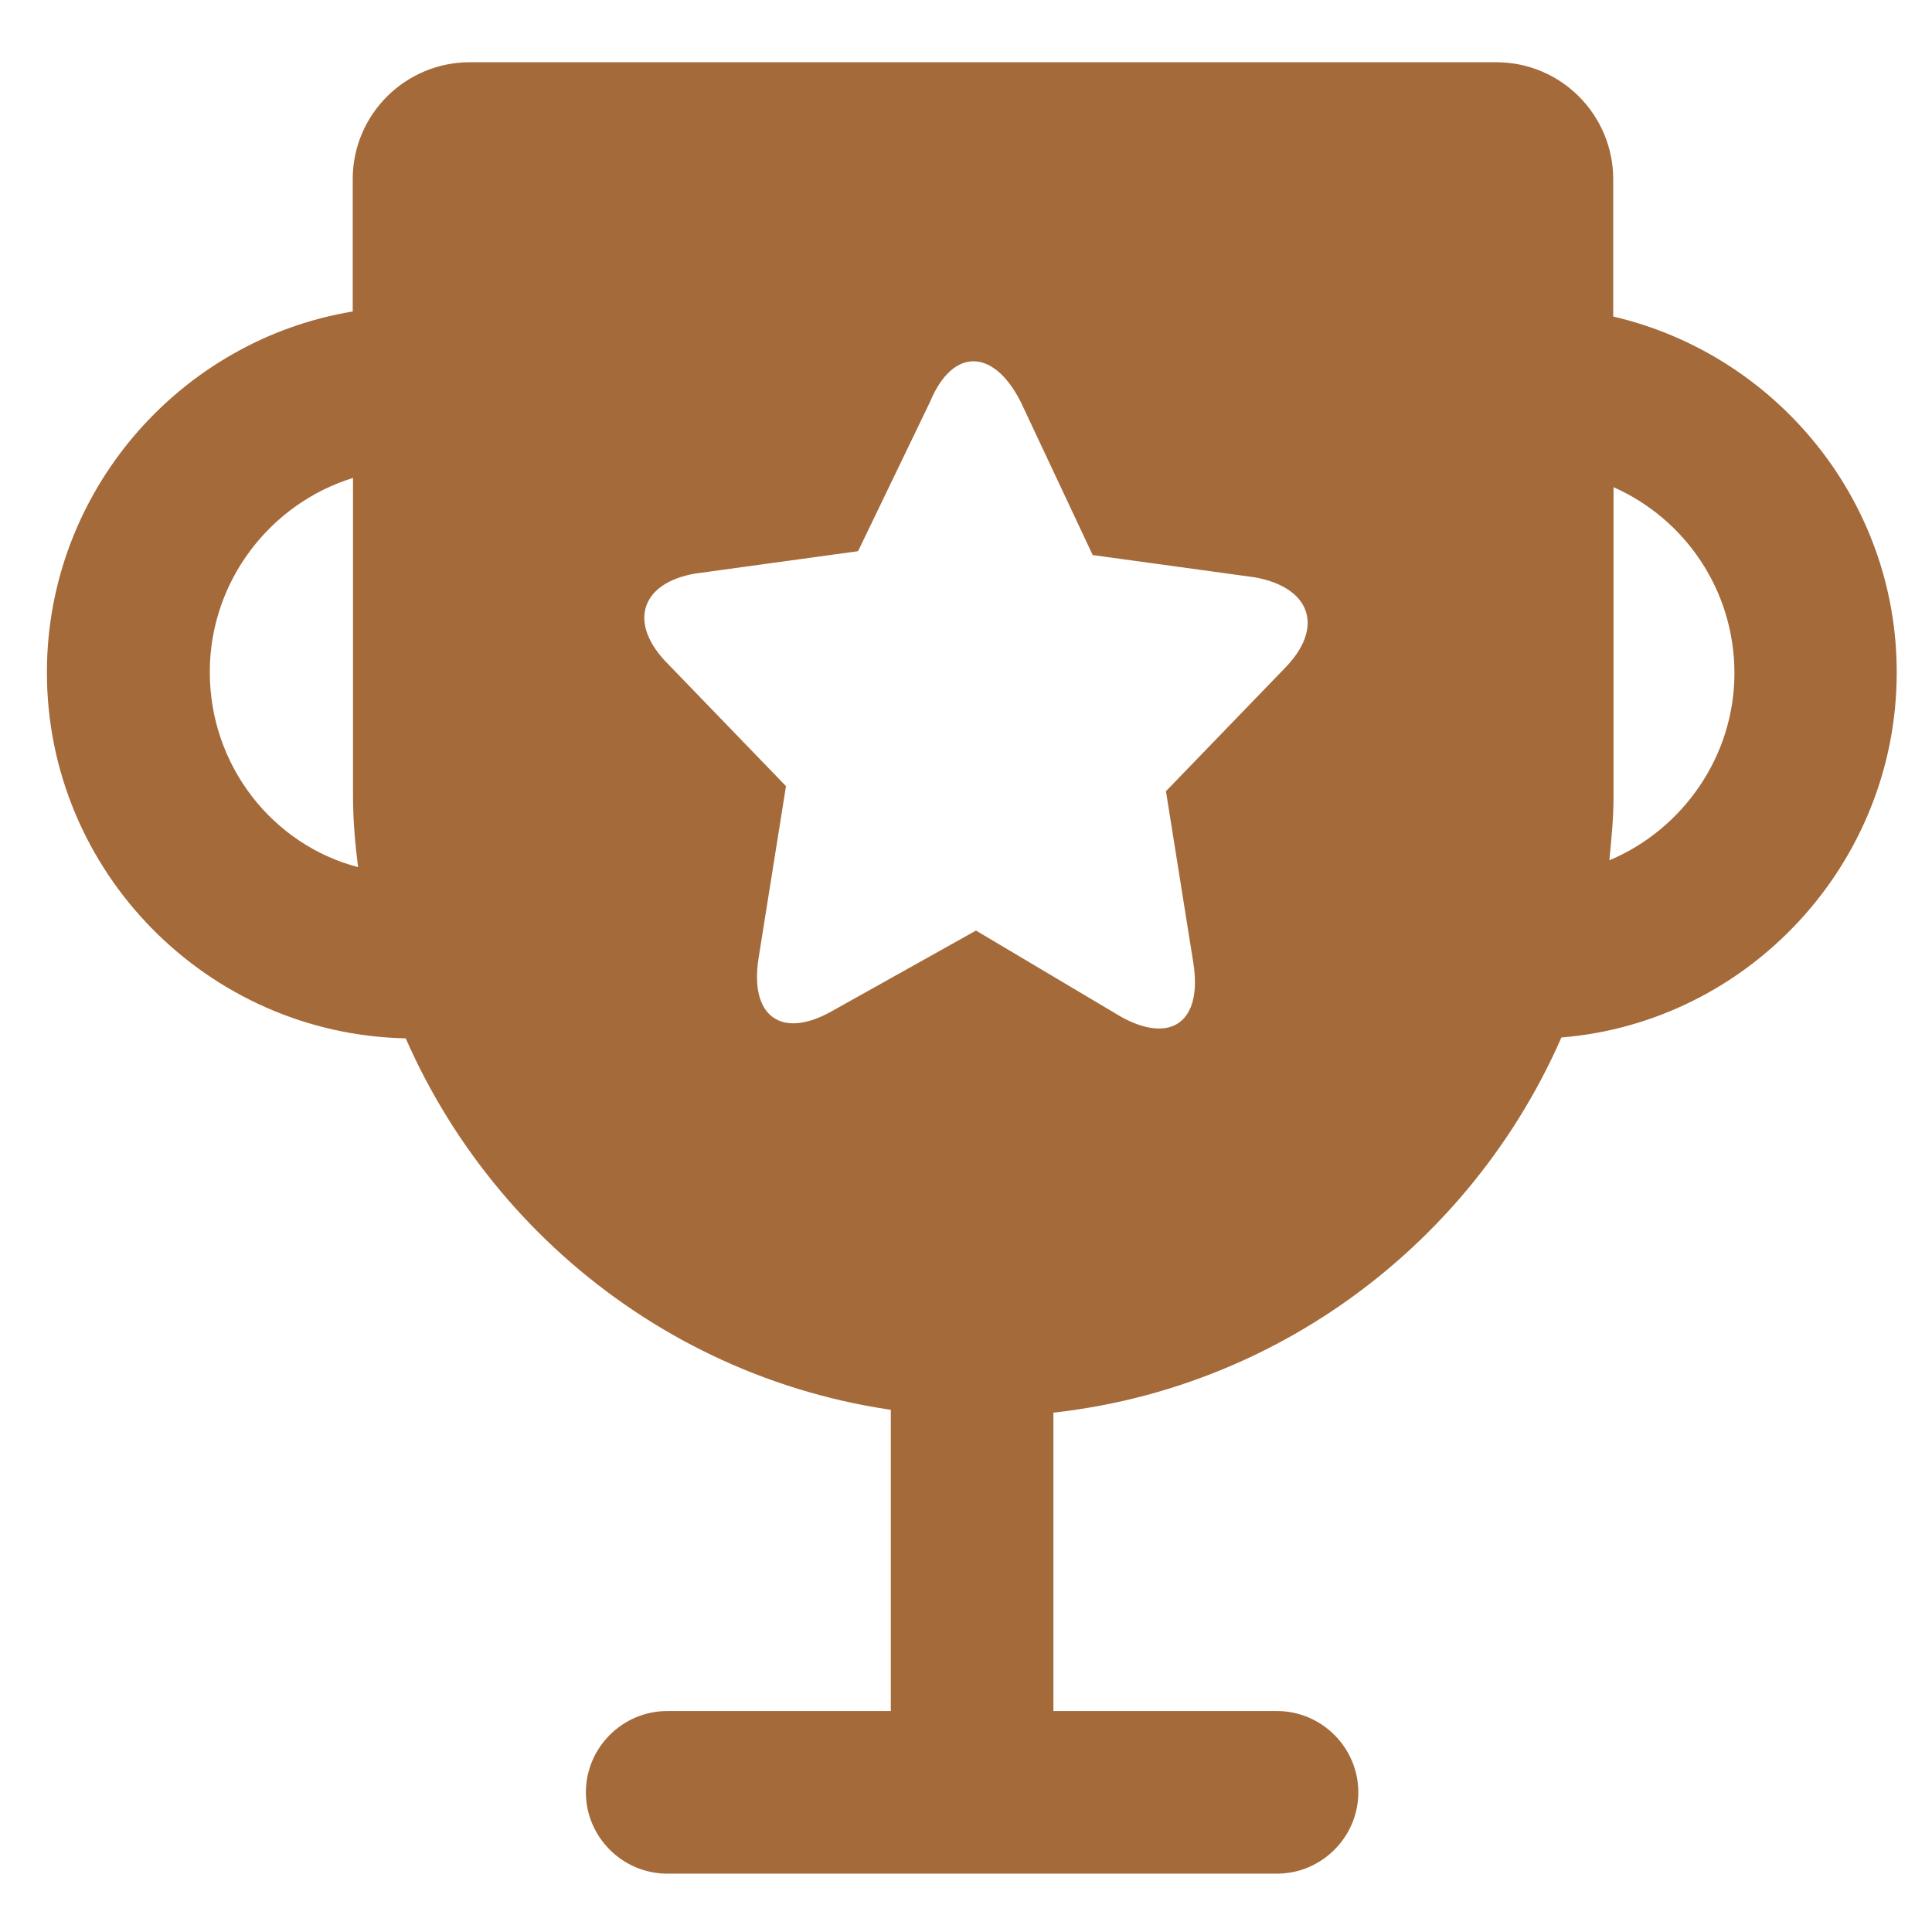
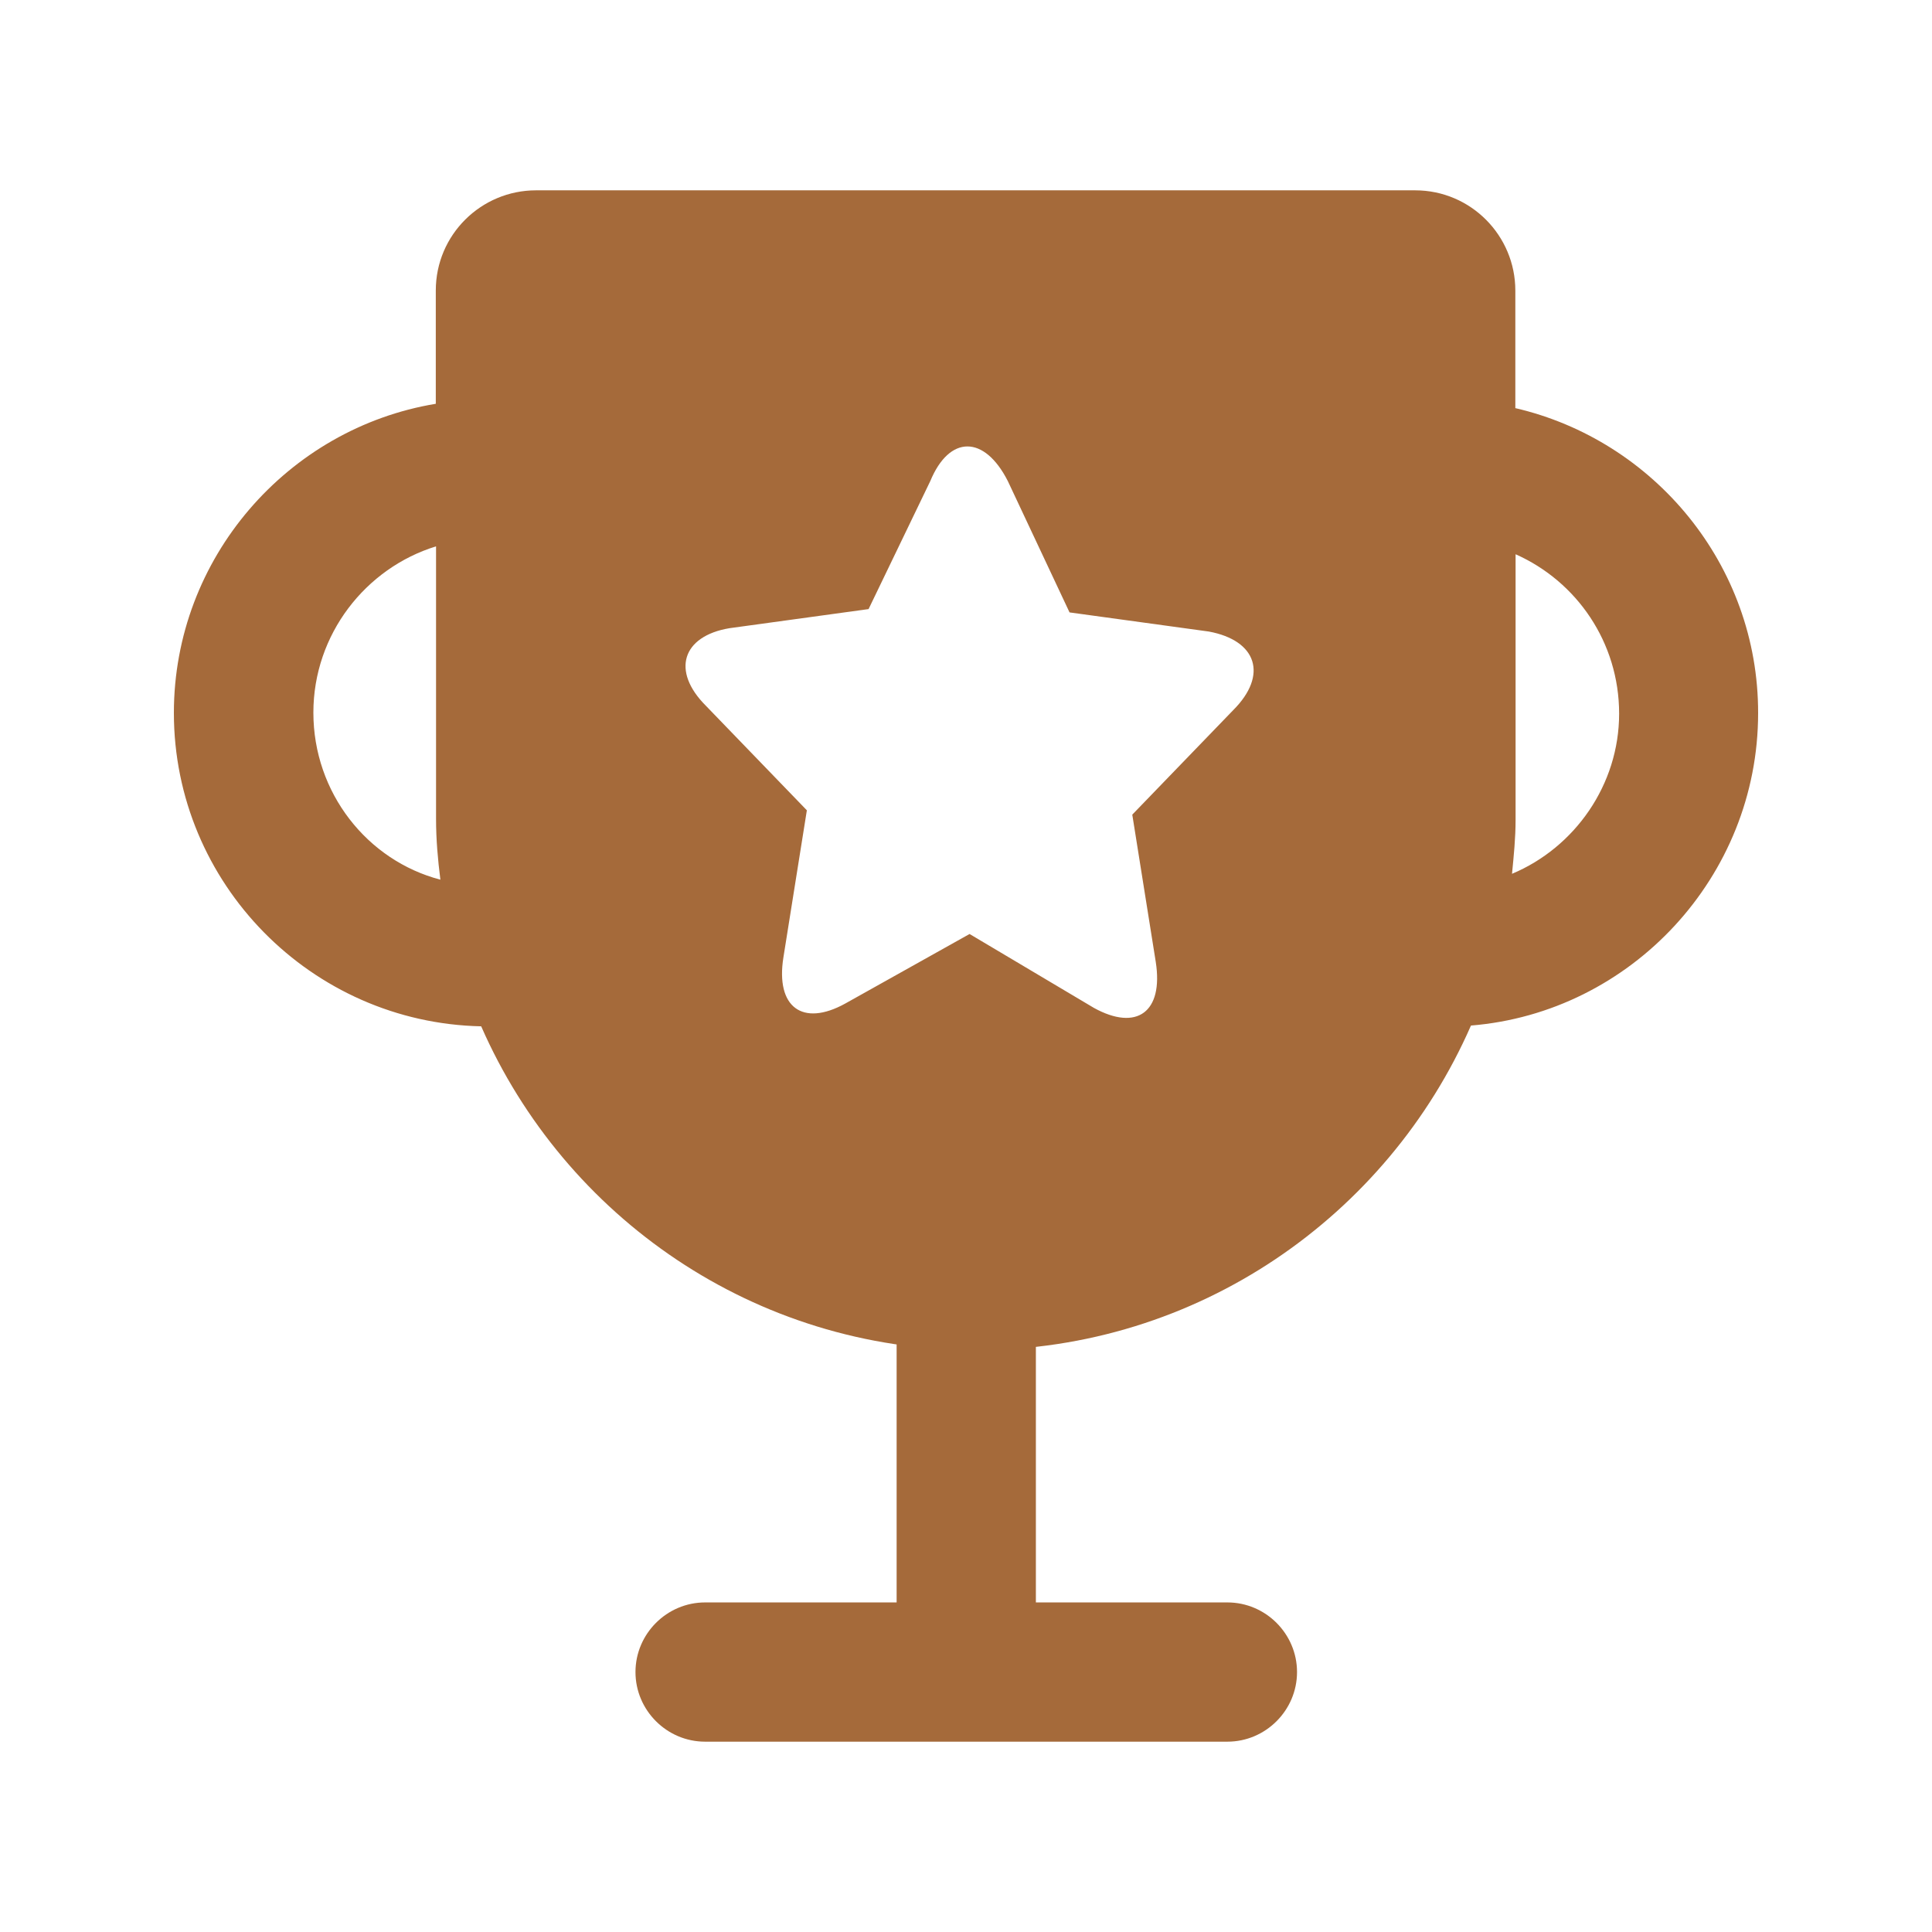
- <svg xmlns="http://www.w3.org/2000/svg" t="1788327573806" class="icon" viewBox="0 0 1024 1024" version="1.1" p-id="54511" width="200" height="200">
+ <svg xmlns="http://www.w3.org/2000/svg" t="1788327573806" class="icon" viewBox="-82.749 -84.803 1195.656 1195.656" version="1.1" p-id="54511" width="200" height="200">
  <path d="M855.043 167.773v-72.76c0-33.933-27.462-62.027-62.027-62.027h-544.04c-33.933 0-62.027 27.463-62.027 62.028v70.076C95.41 180.242 24.86 260.42 24.86 356.38c0 105.588 85.07 191.763 190.184 193.973 51.768 118.056 169.194 200.444 306.032 200.444 137.312 0 254.895-83.019 306.506-200.918 99.117-8.05 177.716-92.172 177.716-193.341 0.158-91.857-64.552-168.878-150.254-188.765zM111.191 356.222c0-48.454 32.355-89.49 75.916-102.905v168.562c0 12.942 1.105 25.253 2.683 37.721-45.297-11.837-78.599-53.82-78.599-103.378z m569.292-1.578l-62.5 64.71 14.52 91.068c4.893 31.25-11.837 43.087-38.195 28.567l-77.02-45.77-77.022 43.087c-26.357 14.52-43.087 2.21-38.194-28.567l14.52-91.068-62.5-64.71c-21.623-21.623-14.521-43.088 14.52-47.98l86.175-11.838 38.195-79.23c11.837-28.568 33.46-28.568 47.98 0l38.195 81.282 86.175 11.837c29.83 5.524 36.774 26.989 15.151 48.612zM852.991 455.97c1.105-11.363 2.21-22.096 2.21-33.46v-164.3c37.721 16.73 64.079 54.45 64.079 98.643 0 44.035-27.462 82.86-66.289 99.117zM676.853 993.065H353.618c-23.675 0-43.088-19.413-43.088-43.087s19.413-43.088 43.088-43.088h323.235c23.675 0 43.088 19.413 43.088 43.088s-19.413 43.087-43.088 43.087z m0 0" fill="#A56A3A" p-id="54512" />
  <path d="M472.148 737.065h86.175v193.973h-86.175z" fill="#A56A3A" p-id="54513" />
</svg>
